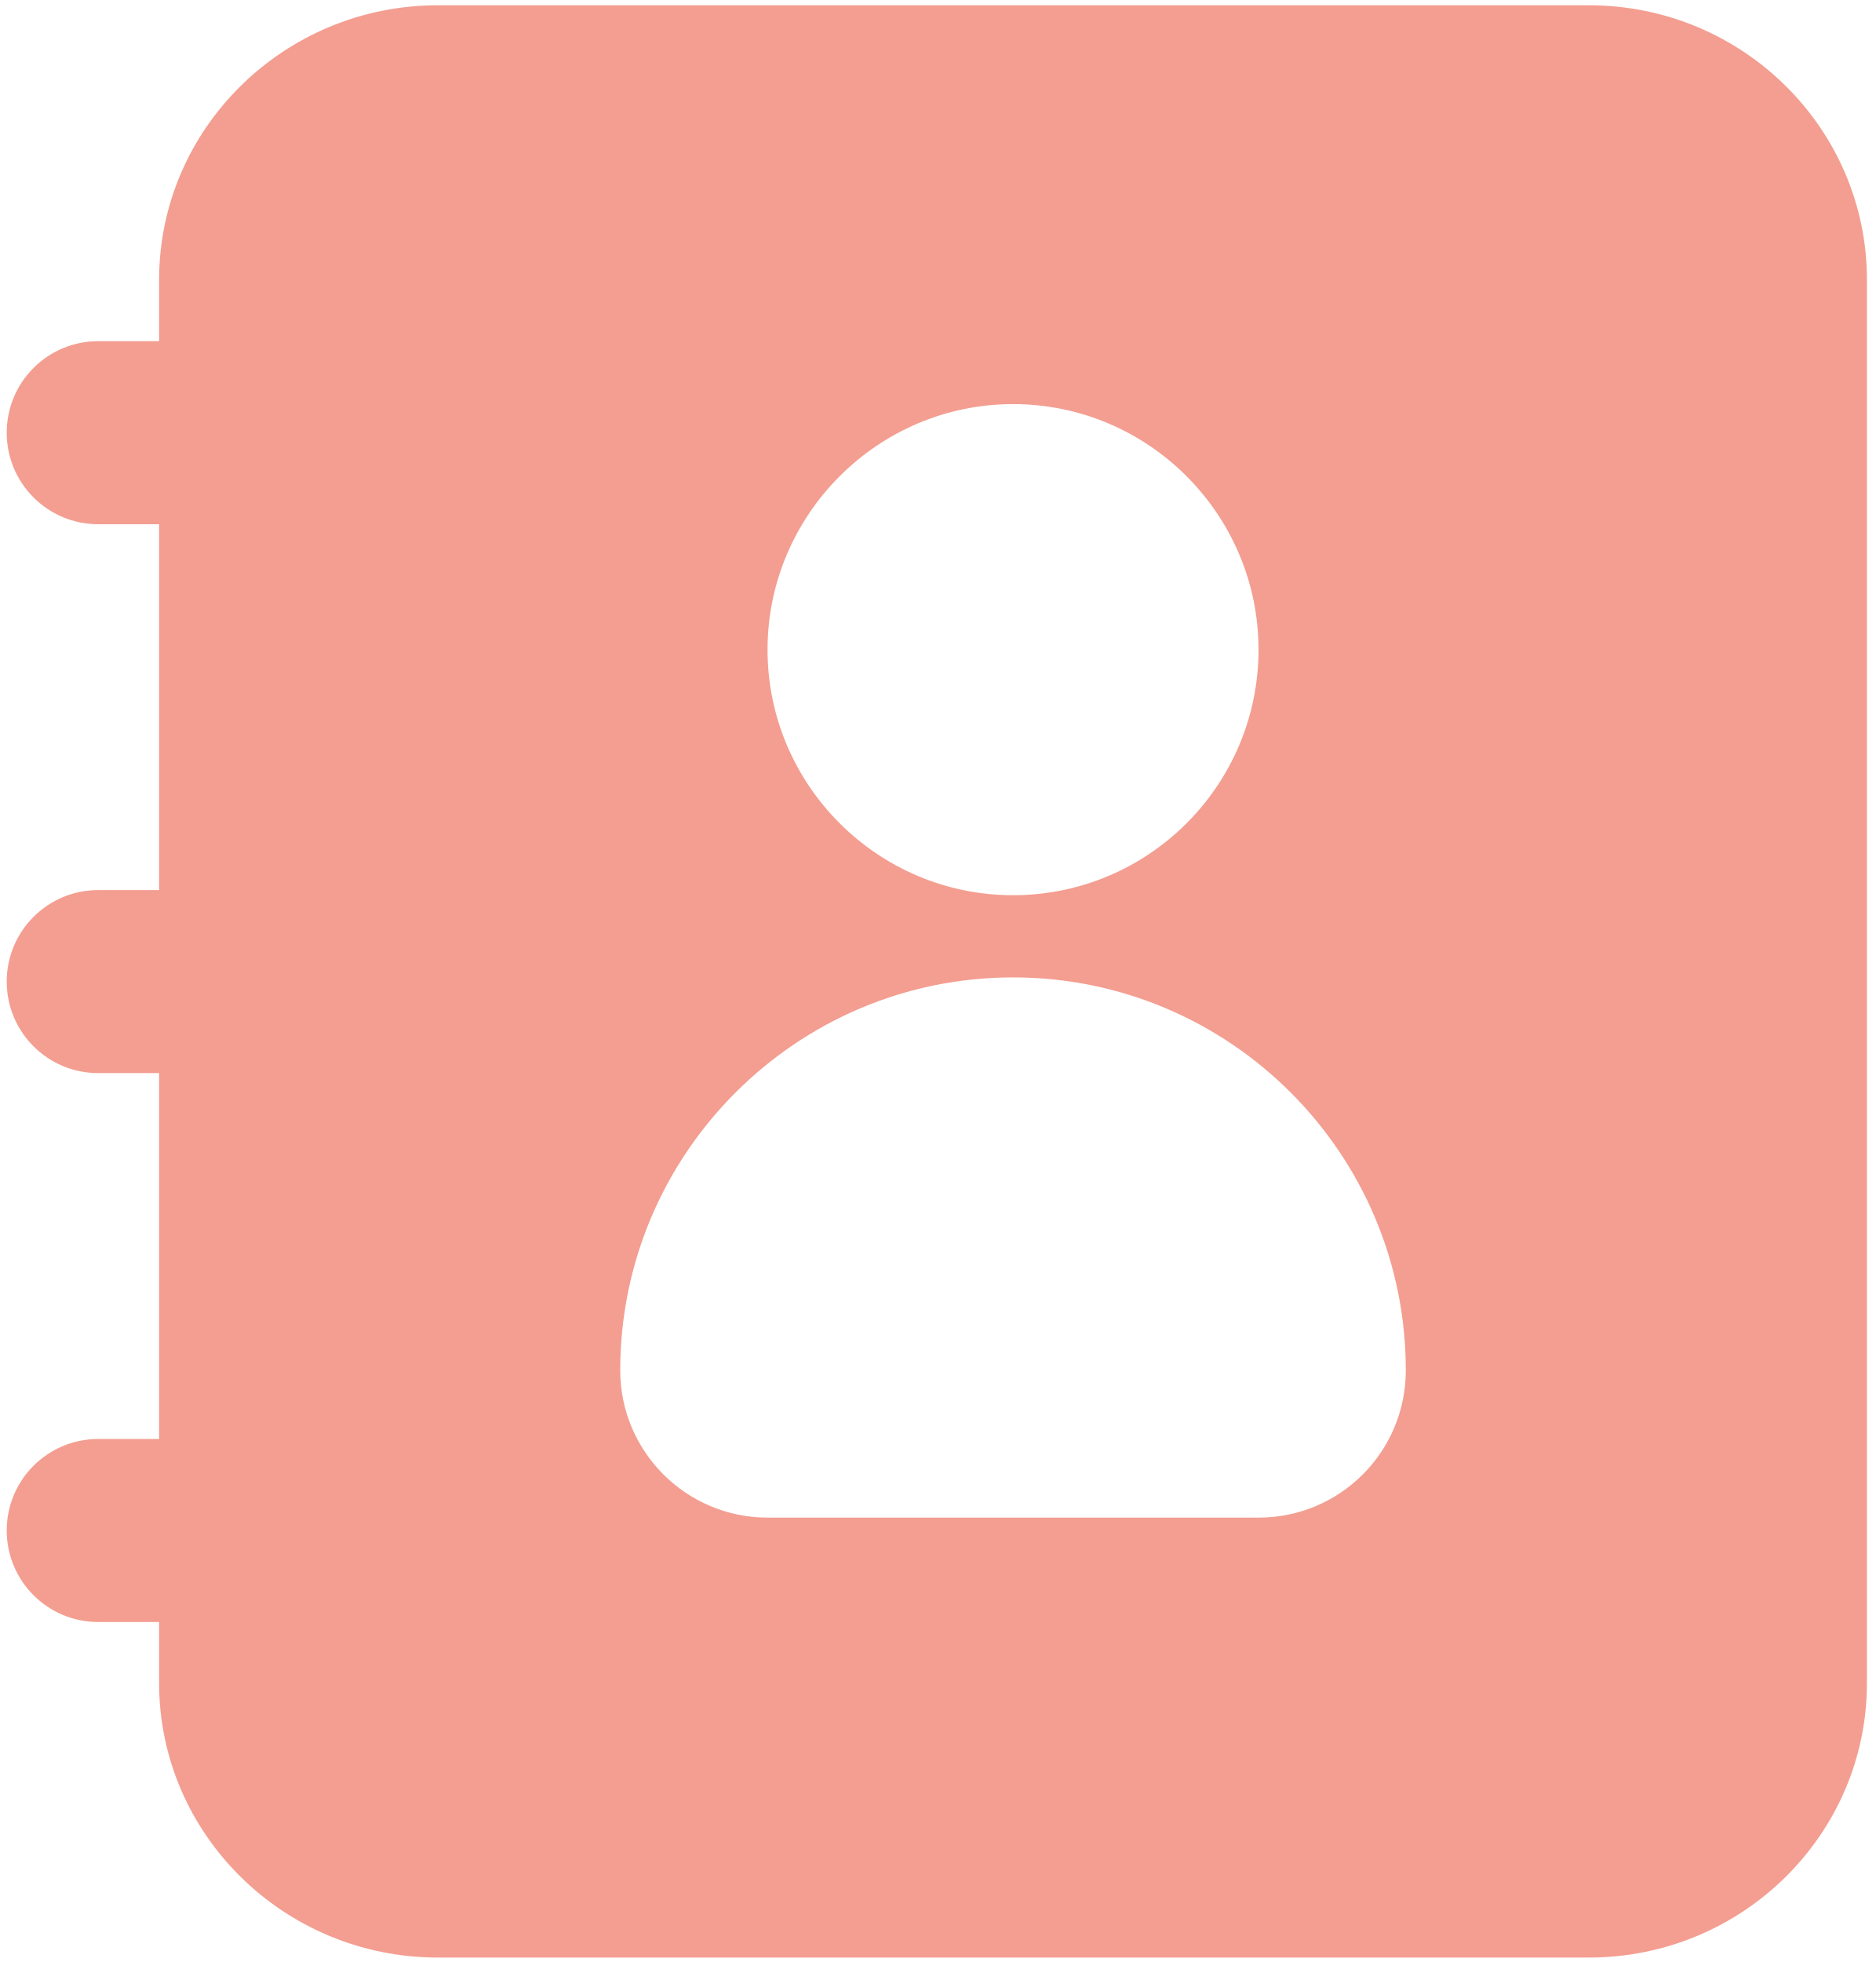
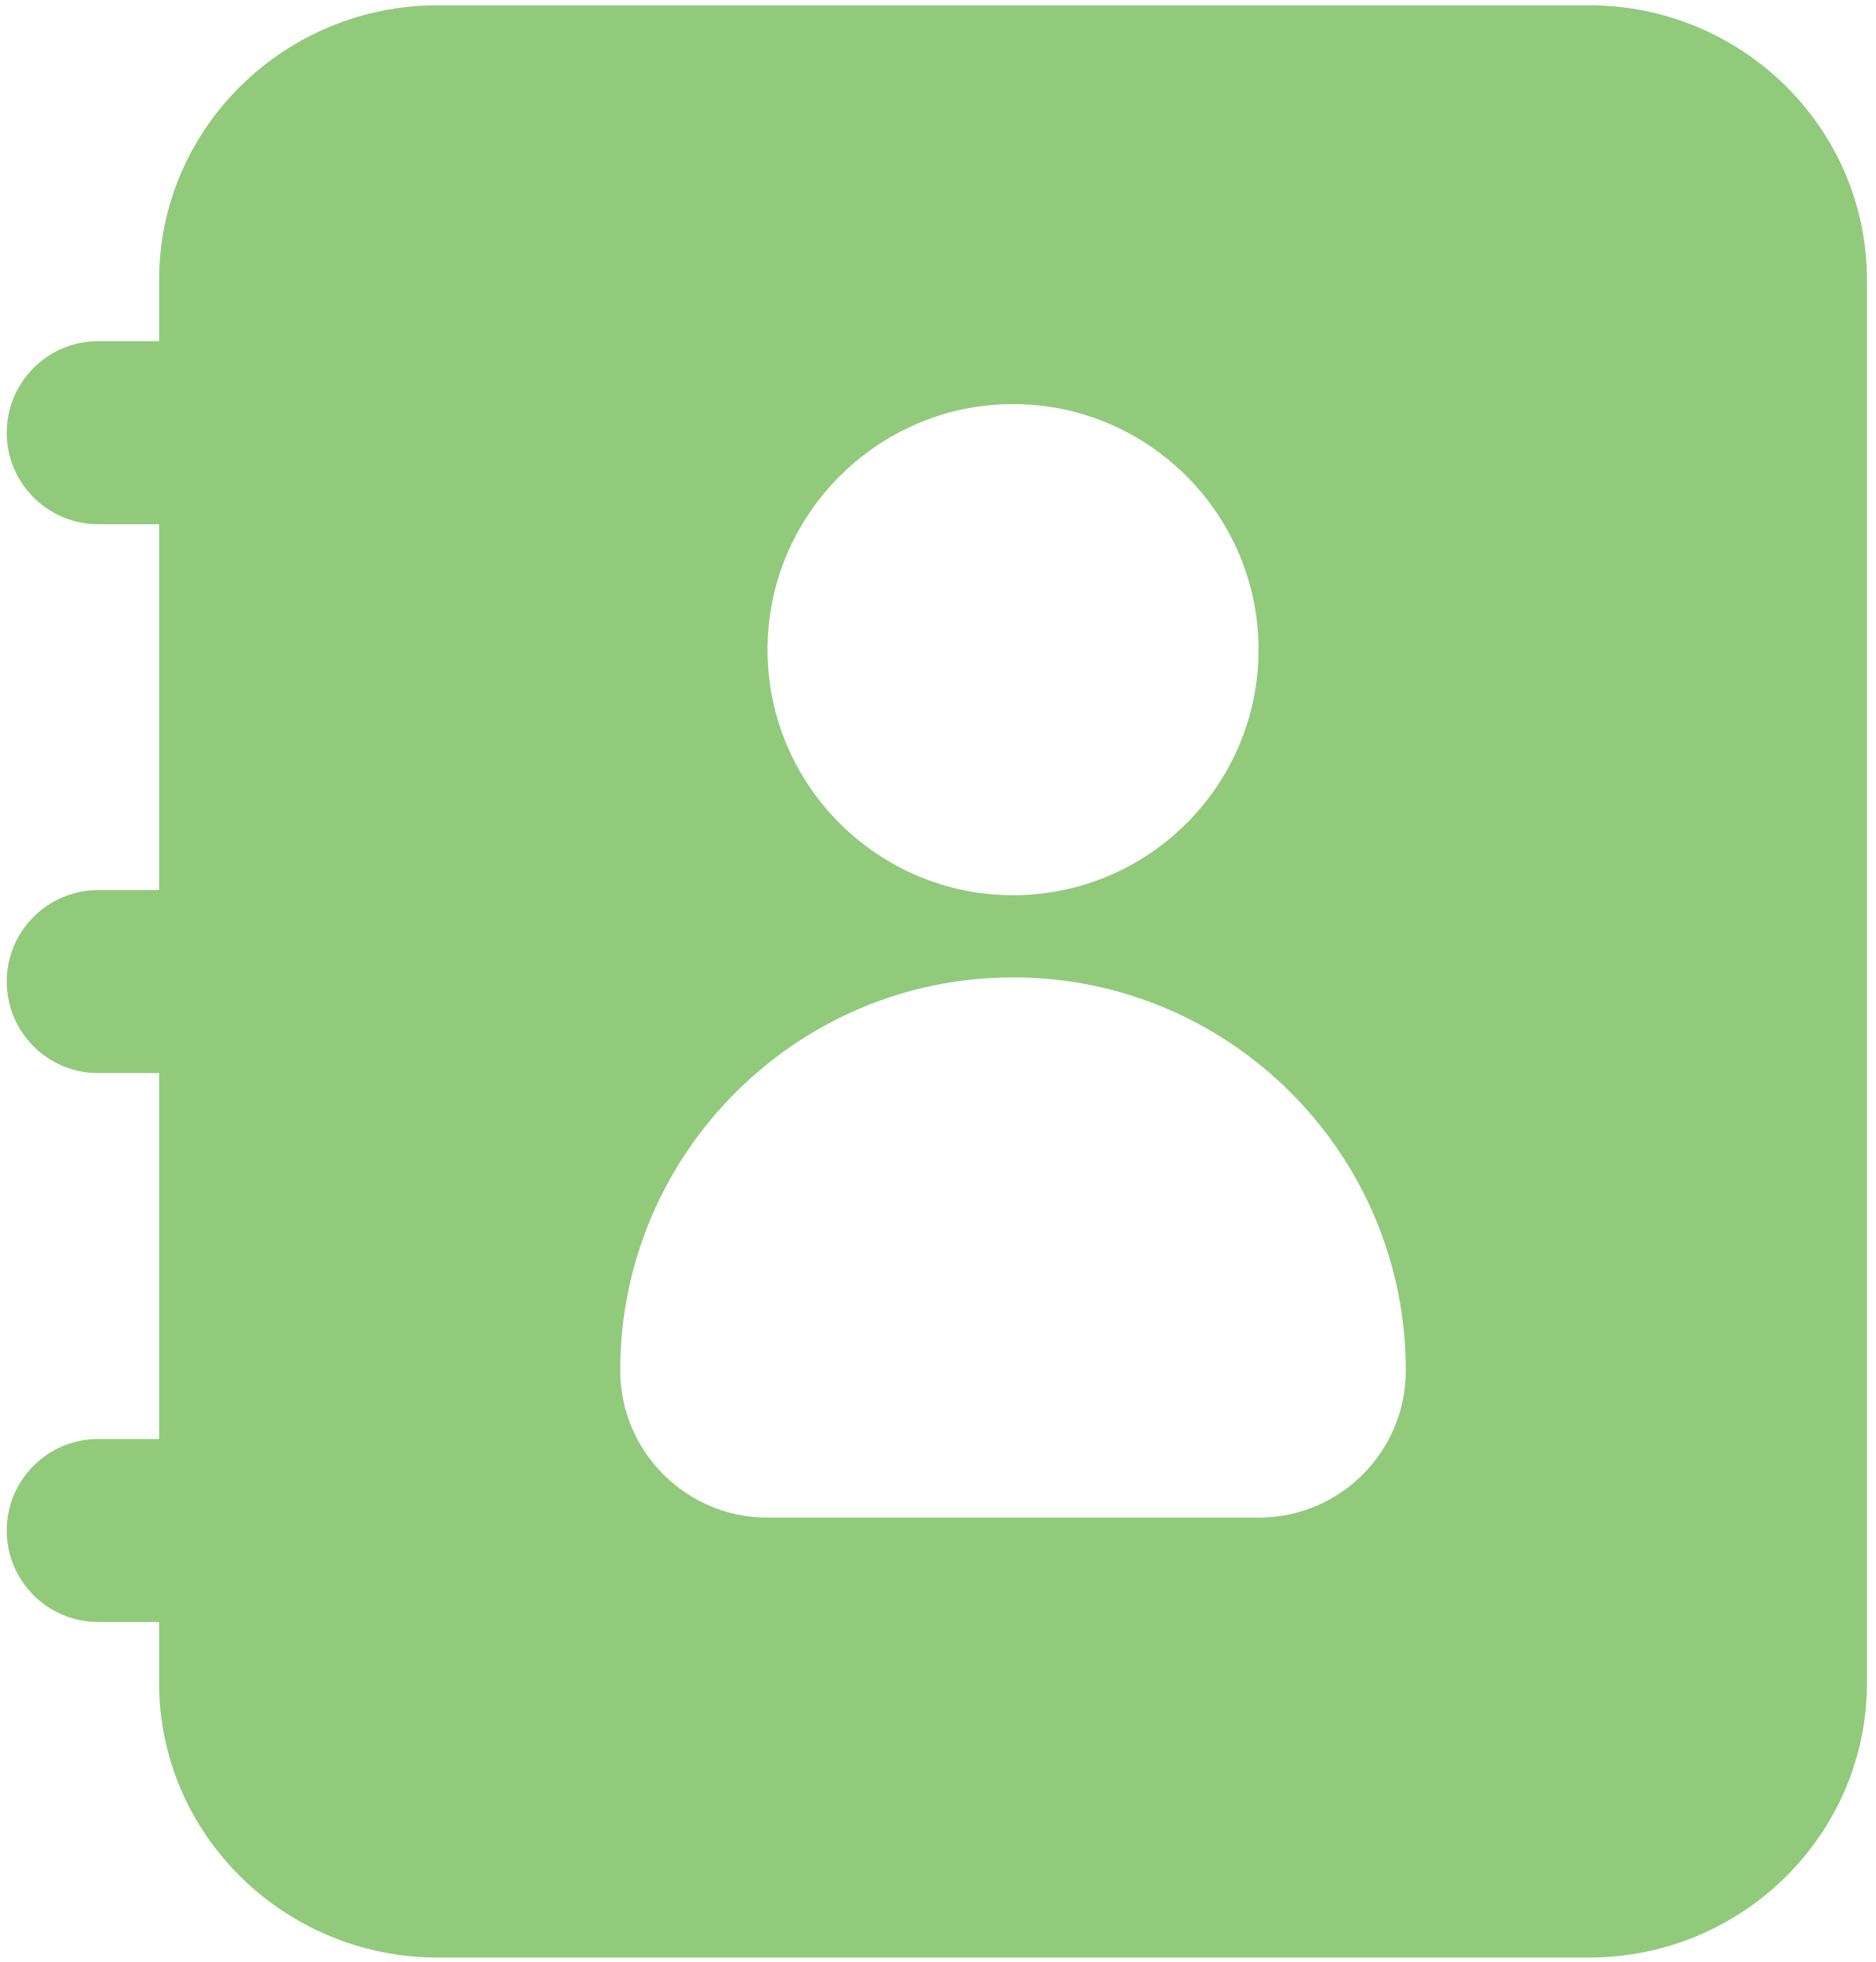
<svg xmlns="http://www.w3.org/2000/svg" width="87" height="91" viewBox="0 0 87 91" fill="none">
-   <path d="M73.709 0.244H20.313C13.182 0.244 7.381 5.96 7.381 12.978V15.824H4.557C2.211 15.824 0.312 17.723 0.312 20.069C0.312 22.415 2.211 24.314 4.557 24.314H7.381V41.283H4.557C2.211 41.283 0.312 43.182 0.312 45.528C0.312 47.873 2.211 49.772 4.557 49.772H7.381V66.742H4.557C2.211 66.742 0.312 68.641 0.312 70.986C0.312 73.332 2.211 75.231 4.557 75.231H7.381V78.061C7.381 85.078 13.182 90.794 20.313 90.794H73.709C80.84 90.794 86.612 85.078 86.612 78.061V12.978C86.612 5.96 80.84 0.244 73.709 0.244ZM46.997 18.743C53.283 18.743 58.386 23.868 58.386 30.132C58.386 36.419 53.283 41.521 46.997 41.521C40.733 41.521 35.608 36.419 35.608 30.132C35.608 23.868 40.733 18.743 46.997 18.743ZM58.386 70.389H35.608C31.849 70.389 28.774 67.337 28.774 63.556C28.774 53.511 36.952 45.333 46.997 45.333C57.065 45.333 65.219 53.511 65.219 63.556C65.219 67.337 62.167 70.389 58.386 70.389Z" fill="#F39E91" />
+   <path d="M73.709 0.244H20.313C13.182 0.244 7.381 5.96 7.381 12.978V15.824H4.557C2.211 15.824 0.312 17.723 0.312 20.069C0.312 22.415 2.211 24.314 4.557 24.314H7.381V41.283H4.557C2.211 41.283 0.312 43.182 0.312 45.528C0.312 47.873 2.211 49.772 4.557 49.772H7.381V66.742H4.557C2.211 66.742 0.312 68.641 0.312 70.986C0.312 73.332 2.211 75.231 4.557 75.231H7.381V78.061C7.381 85.078 13.182 90.794 20.313 90.794H73.709C80.84 90.794 86.612 85.078 86.612 78.061V12.978C86.612 5.96 80.84 0.244 73.709 0.244ZM46.997 18.743C53.283 18.743 58.386 23.868 58.386 30.132C58.386 36.419 53.283 41.521 46.997 41.521C40.733 41.521 35.608 36.419 35.608 30.132C35.608 23.868 40.733 18.743 46.997 18.743ZM58.386 70.389H35.608C31.849 70.389 28.774 67.337 28.774 63.556C28.774 53.511 36.952 45.333 46.997 45.333C57.065 45.333 65.219 53.511 65.219 63.556C65.219 67.337 62.167 70.389 58.386 70.389Z" fill="#92CA7C" />
</svg>
